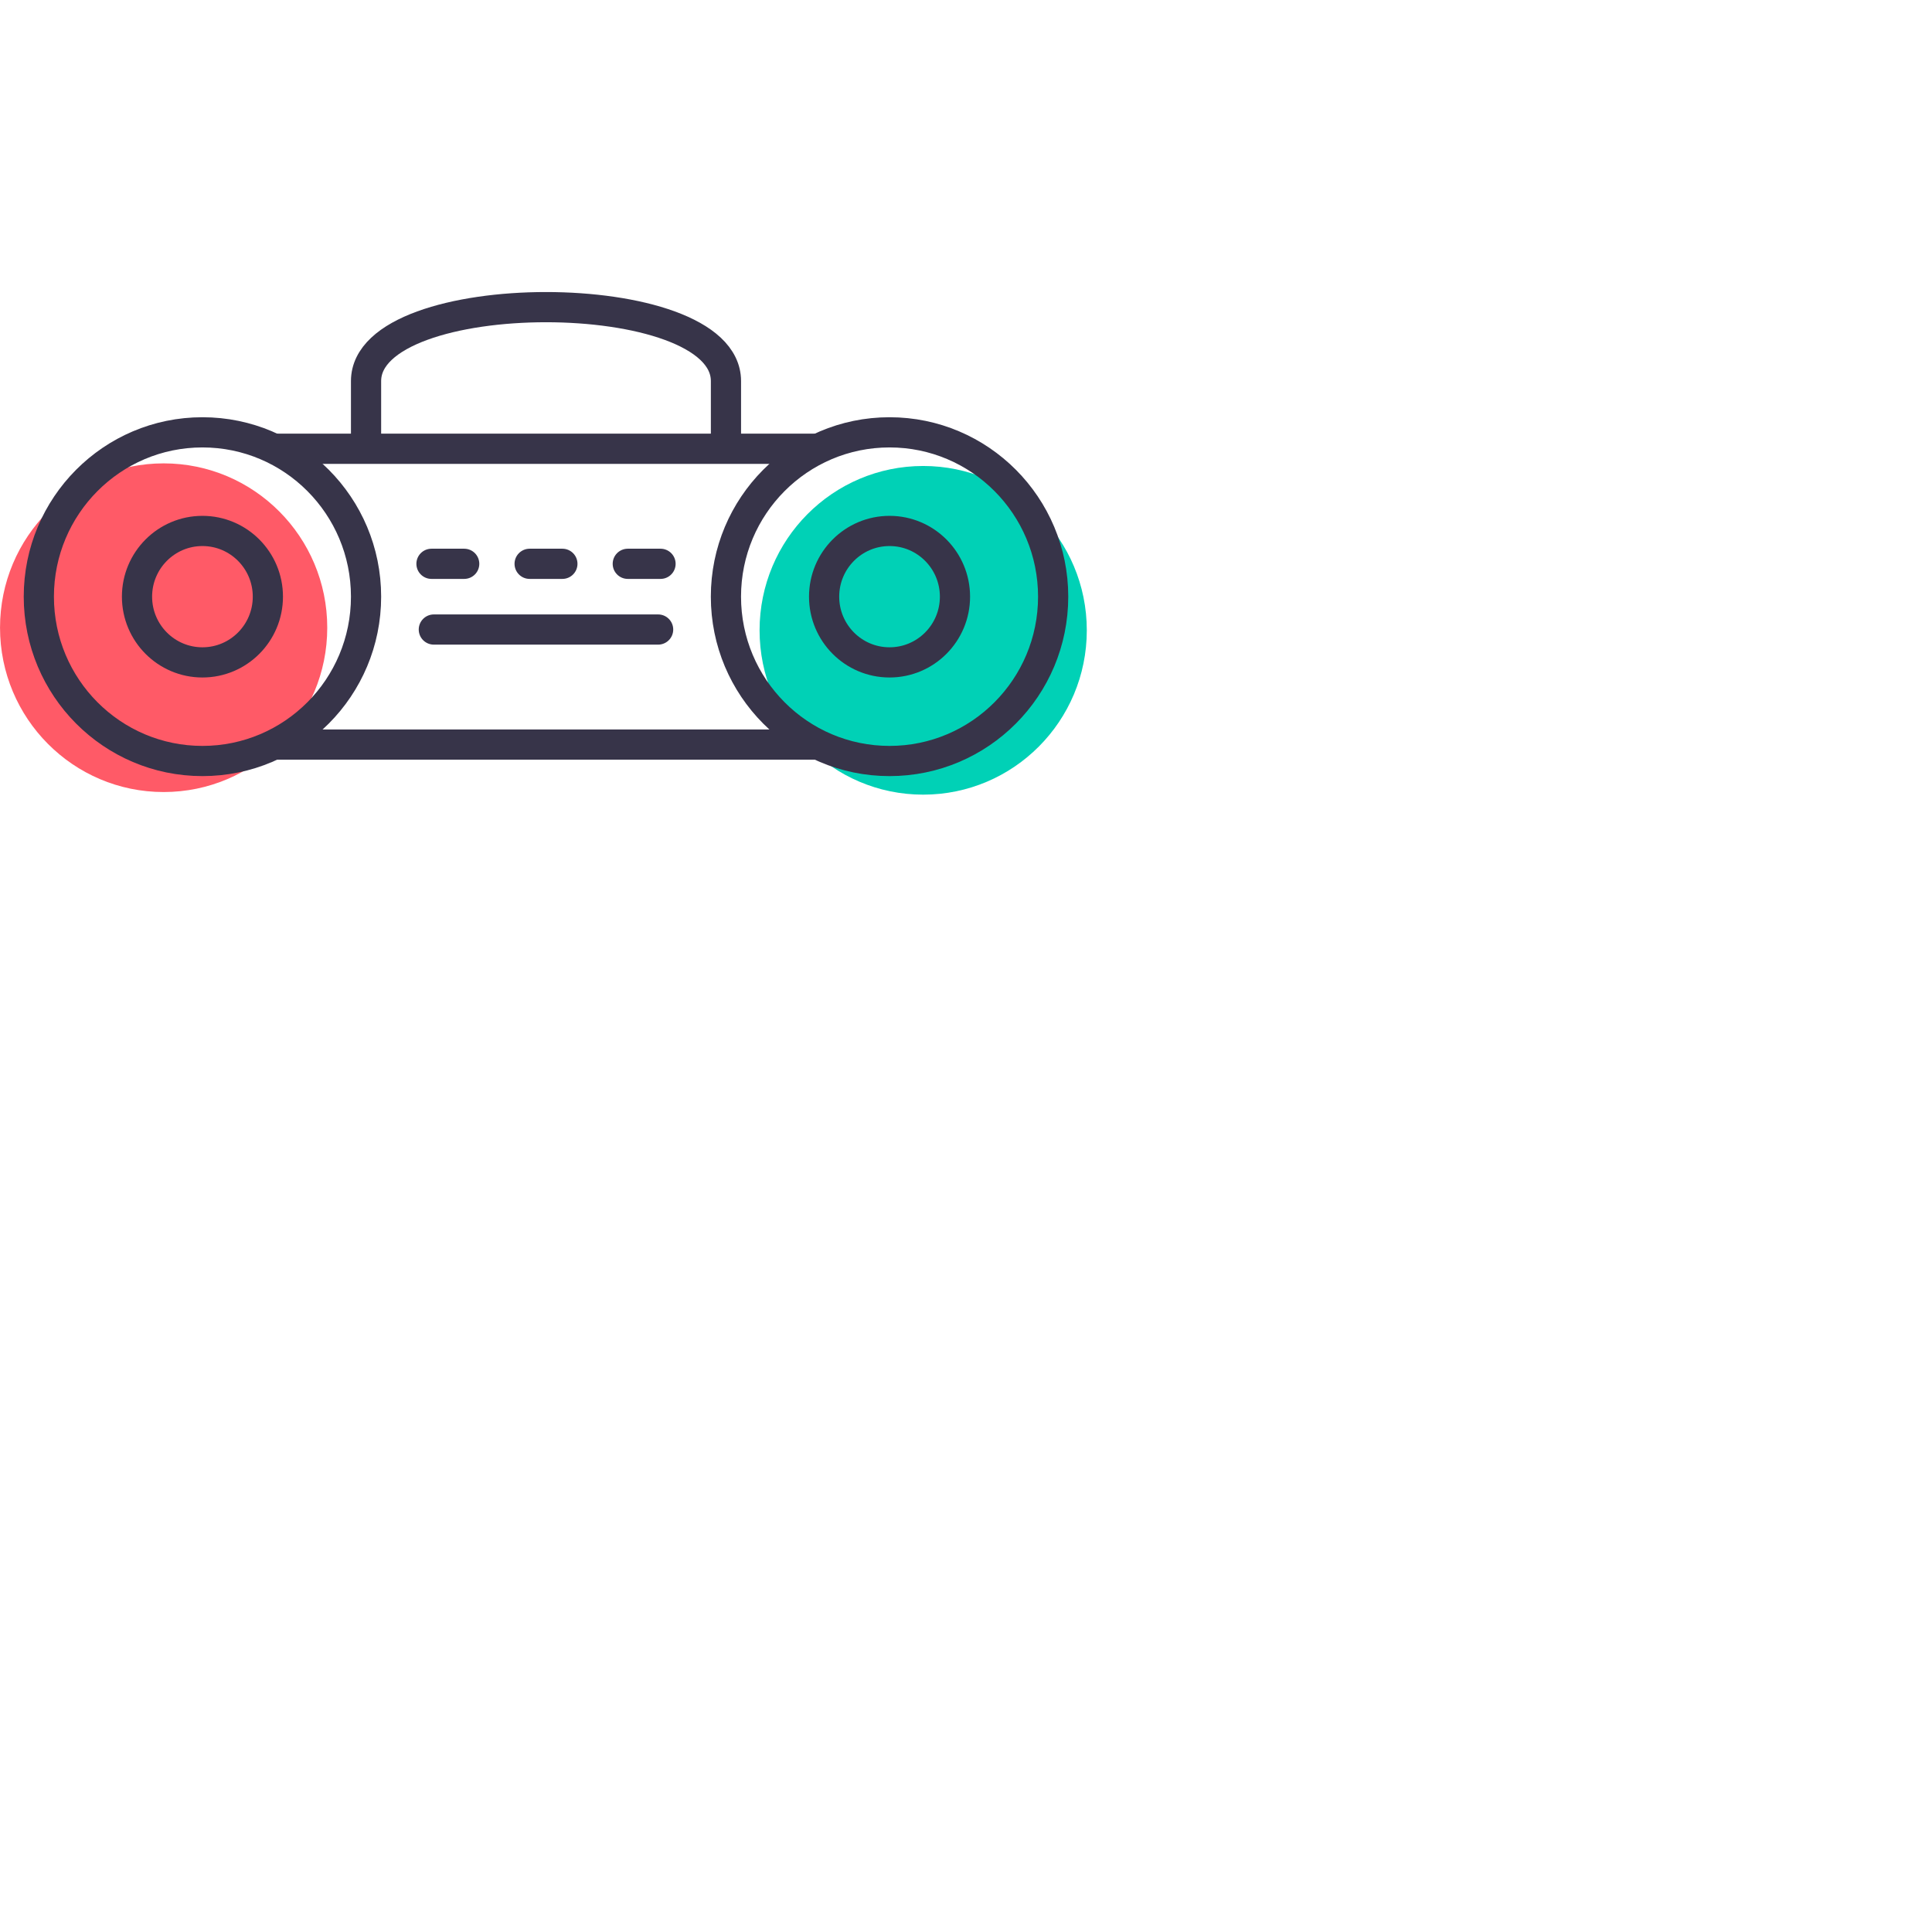
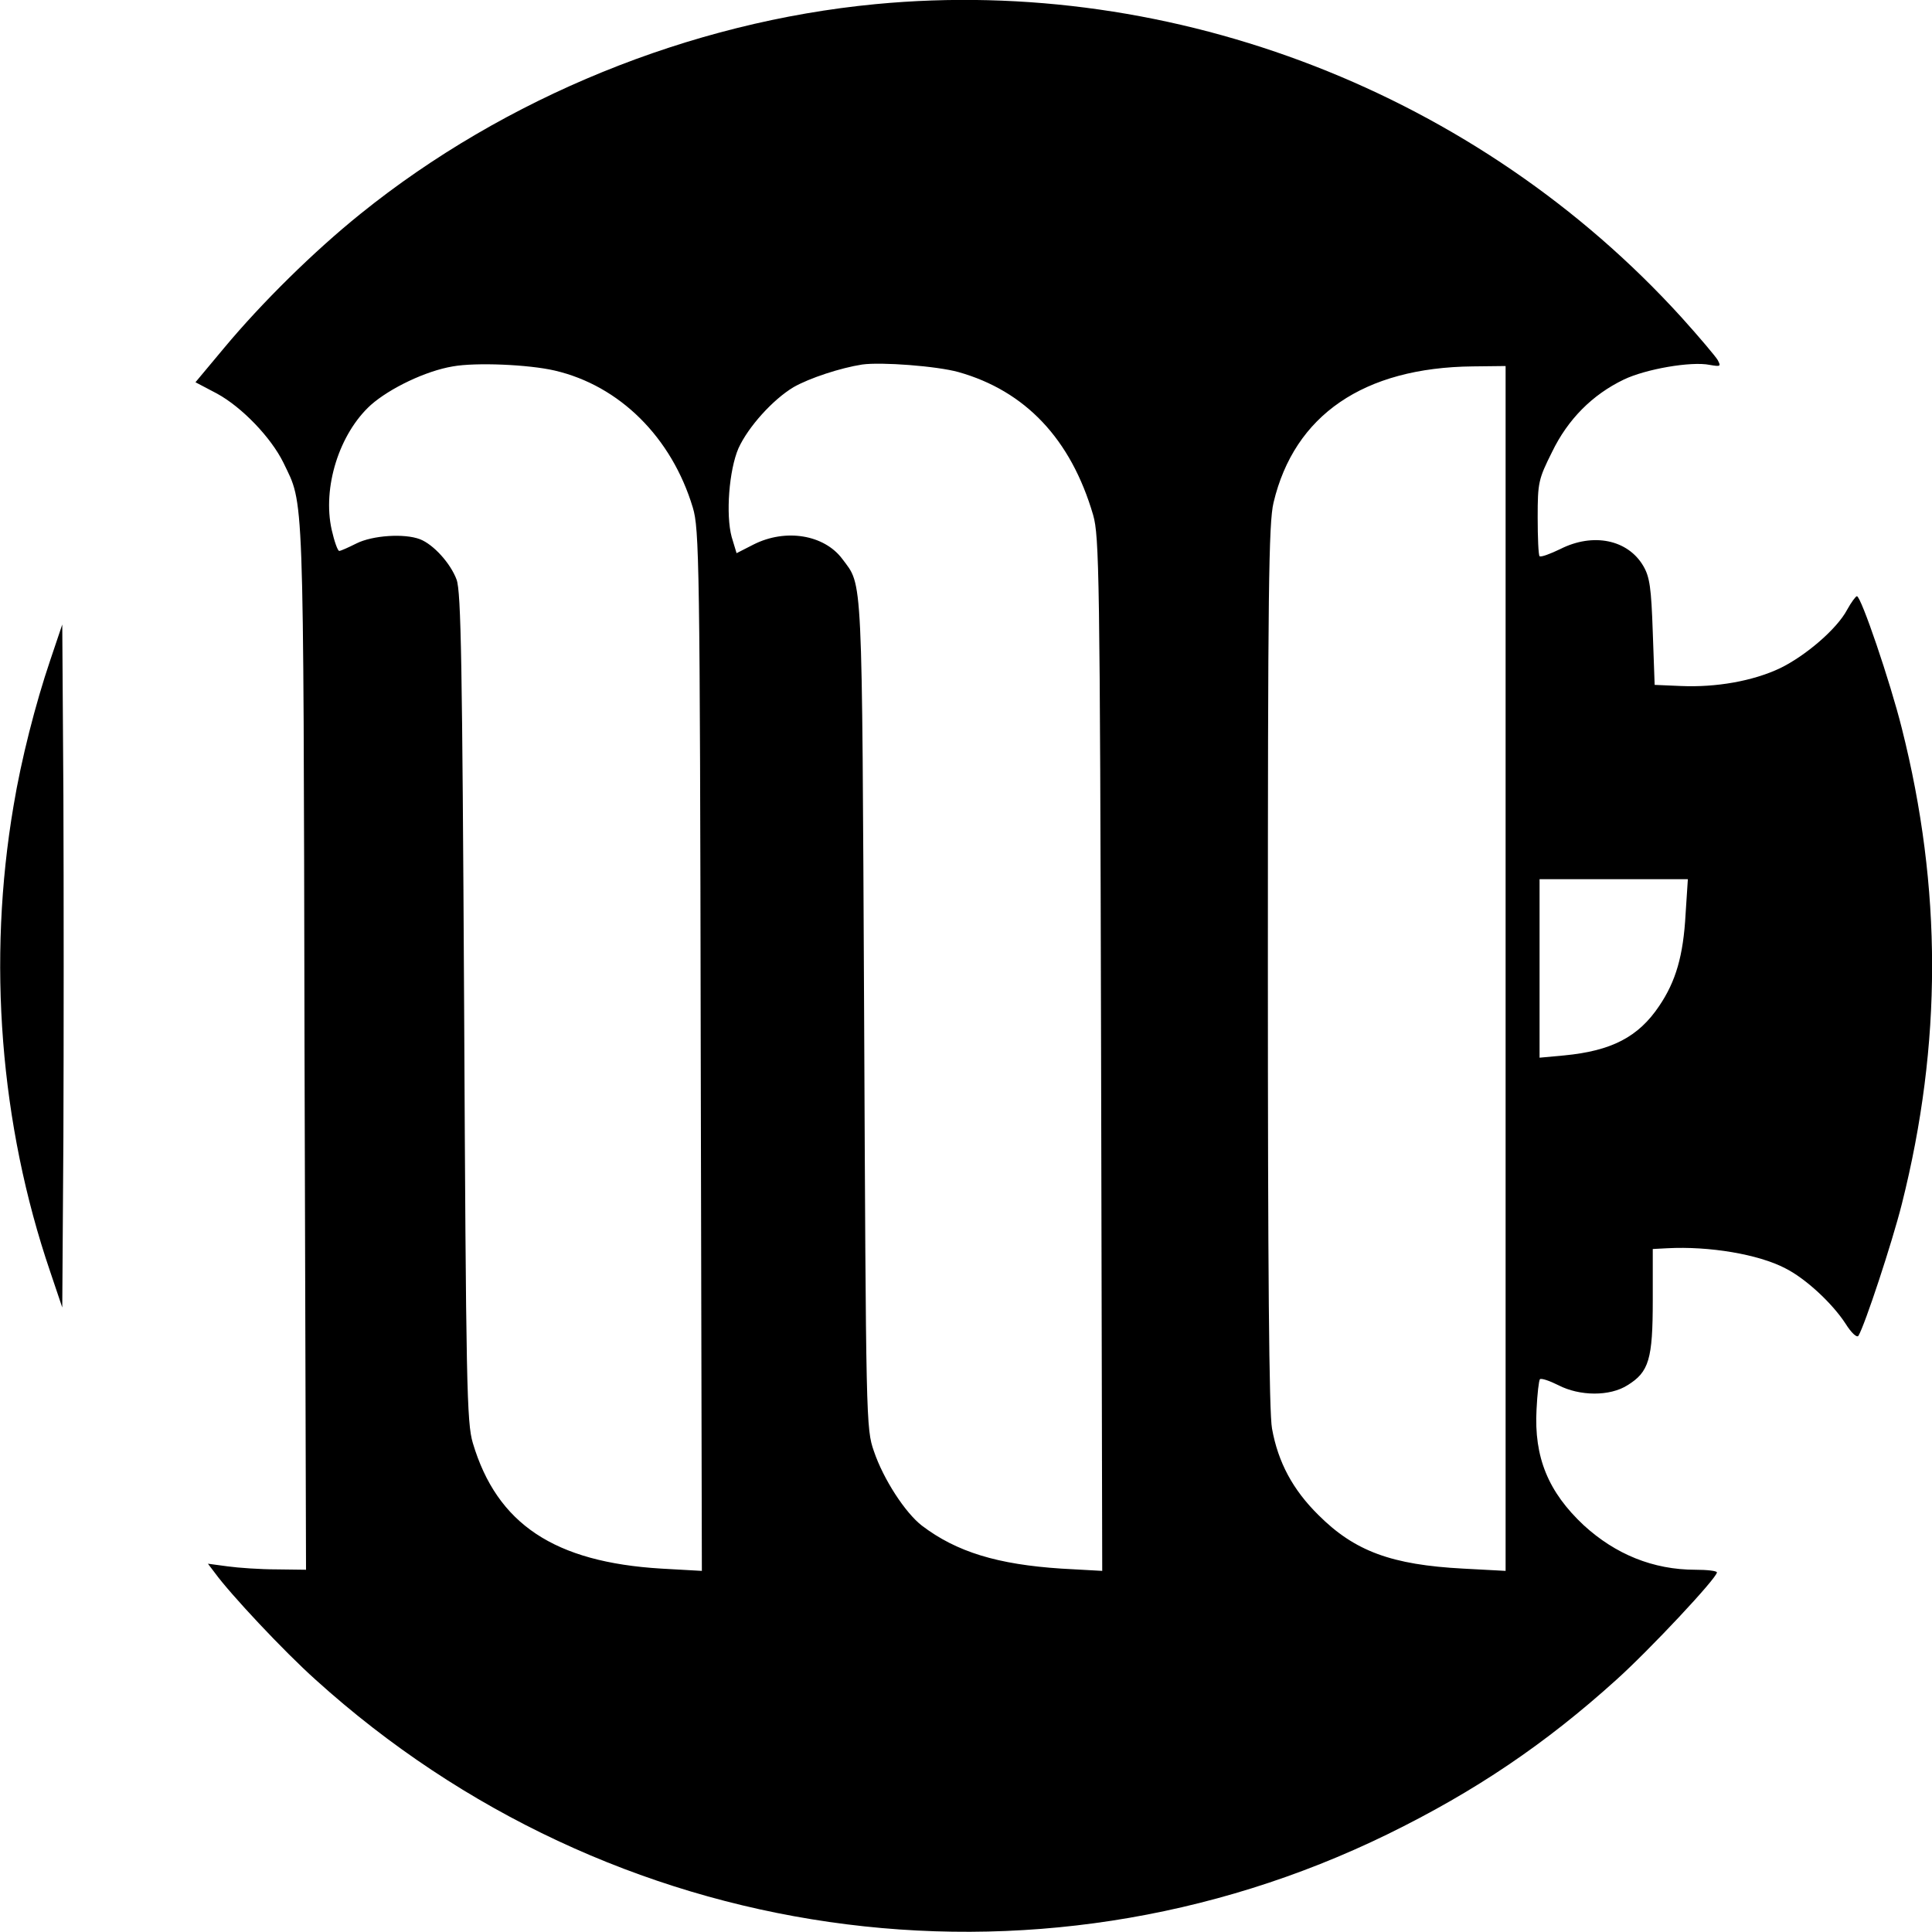
- <svg xmlns="http://www.w3.org/2000/svg" width="64" height="64" id="music">
-   <g transform="translate(429.672 -381.813) scale(.95994)">
-     <ellipse cx="-415.745" cy="419.498" fill="#00d1b6" color="#000" overflow="visible" rx="5.646" ry="5.671" />
-     <ellipse cx="-441.956" cy="419.408" fill="#ff5a67" color="#000" overflow="visible" rx="5.646" ry="5.671" />
-     <path fill="none" stroke="#373449" stroke-width="1.042" d="M-438.246 413.233h18.97m-18.97 10.208h18.97m-15.695-9.708v-2.835c0-3.403 12.42-3.403 12.42 0v2.835" />
-     <ellipse cx="-440.617" cy="418.337" fill="none" stroke="#373449" stroke-linecap="round" stroke-linejoin="round" stroke-width="1.042" color="#000" overflow="visible" rx="5.646" ry="5.671" />
-     <ellipse cx="-416.906" cy="418.337" fill="none" stroke="#373449" stroke-linecap="round" stroke-linejoin="round" stroke-width="1.042" color="#000" overflow="visible" rx="5.646" ry="5.671" />
-     <ellipse cx="-440.617" cy="418.337" fill="none" stroke="#373449" stroke-linecap="round" stroke-linejoin="round" stroke-width="1.042" color="#000" overflow="visible" rx="2.258" ry="2.268" />
-     <ellipse cx="-416.906" cy="418.337" fill="none" stroke="#373449" stroke-linecap="round" stroke-linejoin="round" stroke-width="1.042" color="#000" overflow="visible" rx="2.258" ry="2.268" />
-     <path fill="none" stroke="#373449" stroke-linecap="round" stroke-linejoin="round" stroke-width="1.042" d="M-432.632 419.471h7.74m-7.821-2.268h1.129m2.258 0h1.13m2.257 0h1.13" />
+ <svg xmlns="http://www.w3.org/2000/svg" version="1.0" width="512pt" height="512pt" viewBox="0 0 512 512" preserveAspectRatio="xMidYMid meet">
+   <g transform="translate(0,512) scale(0.1,-0.1)" fill="#000000" stroke="none">
+     <path d="M2320 5109 c-491 -47 -982 -247 -1365 -556 -123 -99 -261 -235 -361 -355 l-76 -91 57 -30 c66 -36 143 -116 176 -183 55 -115 53 -45 56 -1547 l4 -1387 -78 1 c-43 0 -101 4 -130 8 l-52 7 19 -25 c40 -55 182 -207 267 -283 781 -706 1900 -868 2840 -409 233 114 419 240 606 409 88 79 267 270 267 285 0 4 -26 7 -57 7 -112 0 -212 41 -296 118 -94 88 -132 180 -125 307 2 41 6 76 9 80 4 3 25 -4 49 -16 56 -29 136 -30 183 0 57 35 67 69 67 225 l0 136 38 2 c112 6 242 -16 313 -53 54 -27 125 -93 160 -147 15 -24 30 -38 34 -32 17 28 89 246 115 349 107 425 107 837 0 1261 -31 124 -108 350 -119 350 -3 0 -15 -16 -26 -36 -27 -51 -110 -122 -178 -155 -72 -34 -169 -51 -262 -47 l-70 3 -5 140 c-4 117 -8 146 -25 175 -41 70 -133 89 -220 45 -27 -13 -51 -22 -55 -19 -3 3 -5 49 -5 103 0 92 2 101 38 173 42 87 107 152 190 192 58 28 179 49 228 39 29 -5 30 -4 21 13 -6 10 -49 61 -95 112 -539 594 -1343 907 -2137 831z m-850 -971 c172 -40 310 -177 366 -363 17 -56 19 -144 21 -1439 l3 -1379 -107 6 c-284 17 -436 118 -500 333 -16 54 -18 150 -23 1154 -5 913 -8 1101 -20 1134 -16 43 -61 93 -97 107 -42 16 -126 10 -168 -11 -22 -11 -42 -20 -46 -20 -4 0 -13 25 -20 56 -25 112 20 255 104 331 50 44 145 90 217 102 61 11 201 5 270 -11z m1070 -4 c177 -50 298 -177 357 -379 16 -56 18 -155 21 -1429 l3 -1369 -108 6 c-169 11 -278 44 -370 114 -44 34 -102 123 -127 197 -21 60 -21 78 -26 1161 -6 1184 -3 1130 -58 1204 -48 64 -150 81 -235 38 l-45 -23 -13 43 c-16 59 -7 177 18 235 26 57 91 129 146 162 42 24 124 51 182 60 51 7 197 -4 255 -20z m1450 -1580 l0 -1597 -112 6 c-190 10 -288 46 -384 142 -68 67 -107 140 -123 229 -8 41 -11 424 -11 1225 0 993 2 1175 15 1229 55 232 239 358 528 361 l87 1 0 -1596z m477 144 c-6 -111 -26 -179 -70 -244 -55 -82 -126 -119 -252 -131 l-65 -6 0 237 0 236 196 0 197 0 -6 -92z" />
+     <path d="M133 3370 c-39 -115 -77 -264 -97 -385 -70 -411 -36 -845 97 -1235 l32 -95 3 452 c1 249 1 657 0 905 l-3 453 -32 -95z" />
  </g>
</svg>
